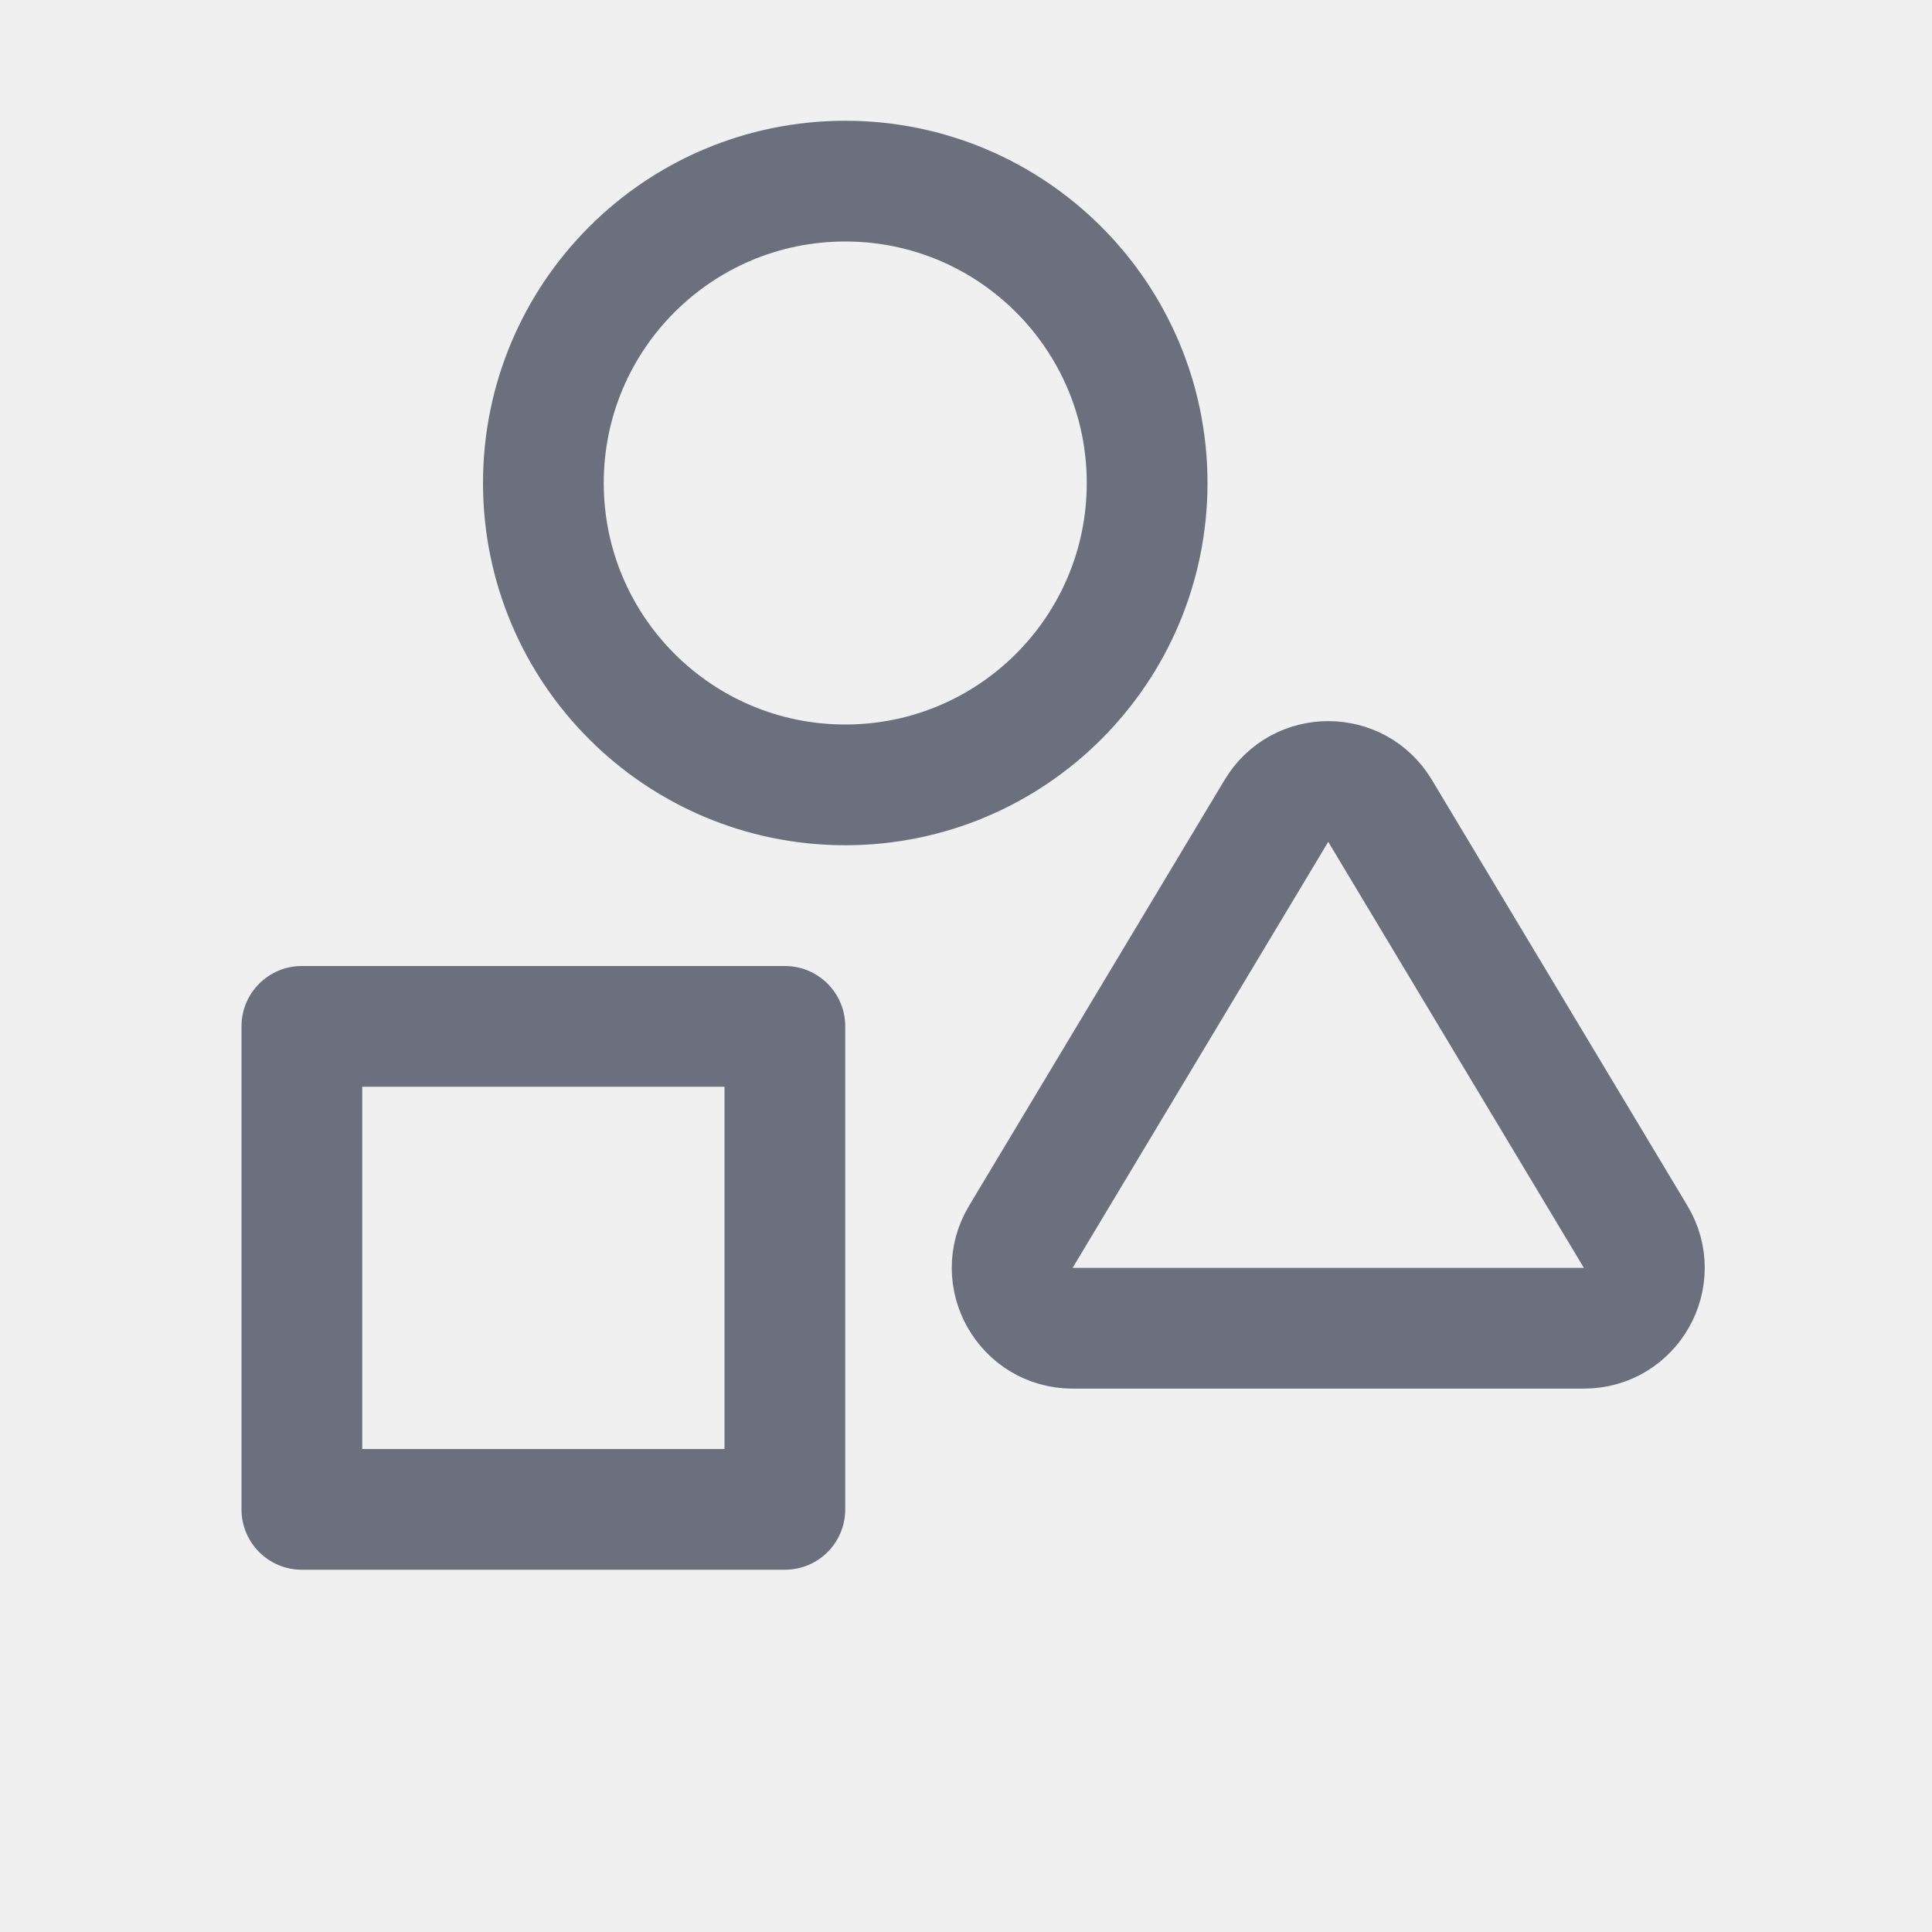
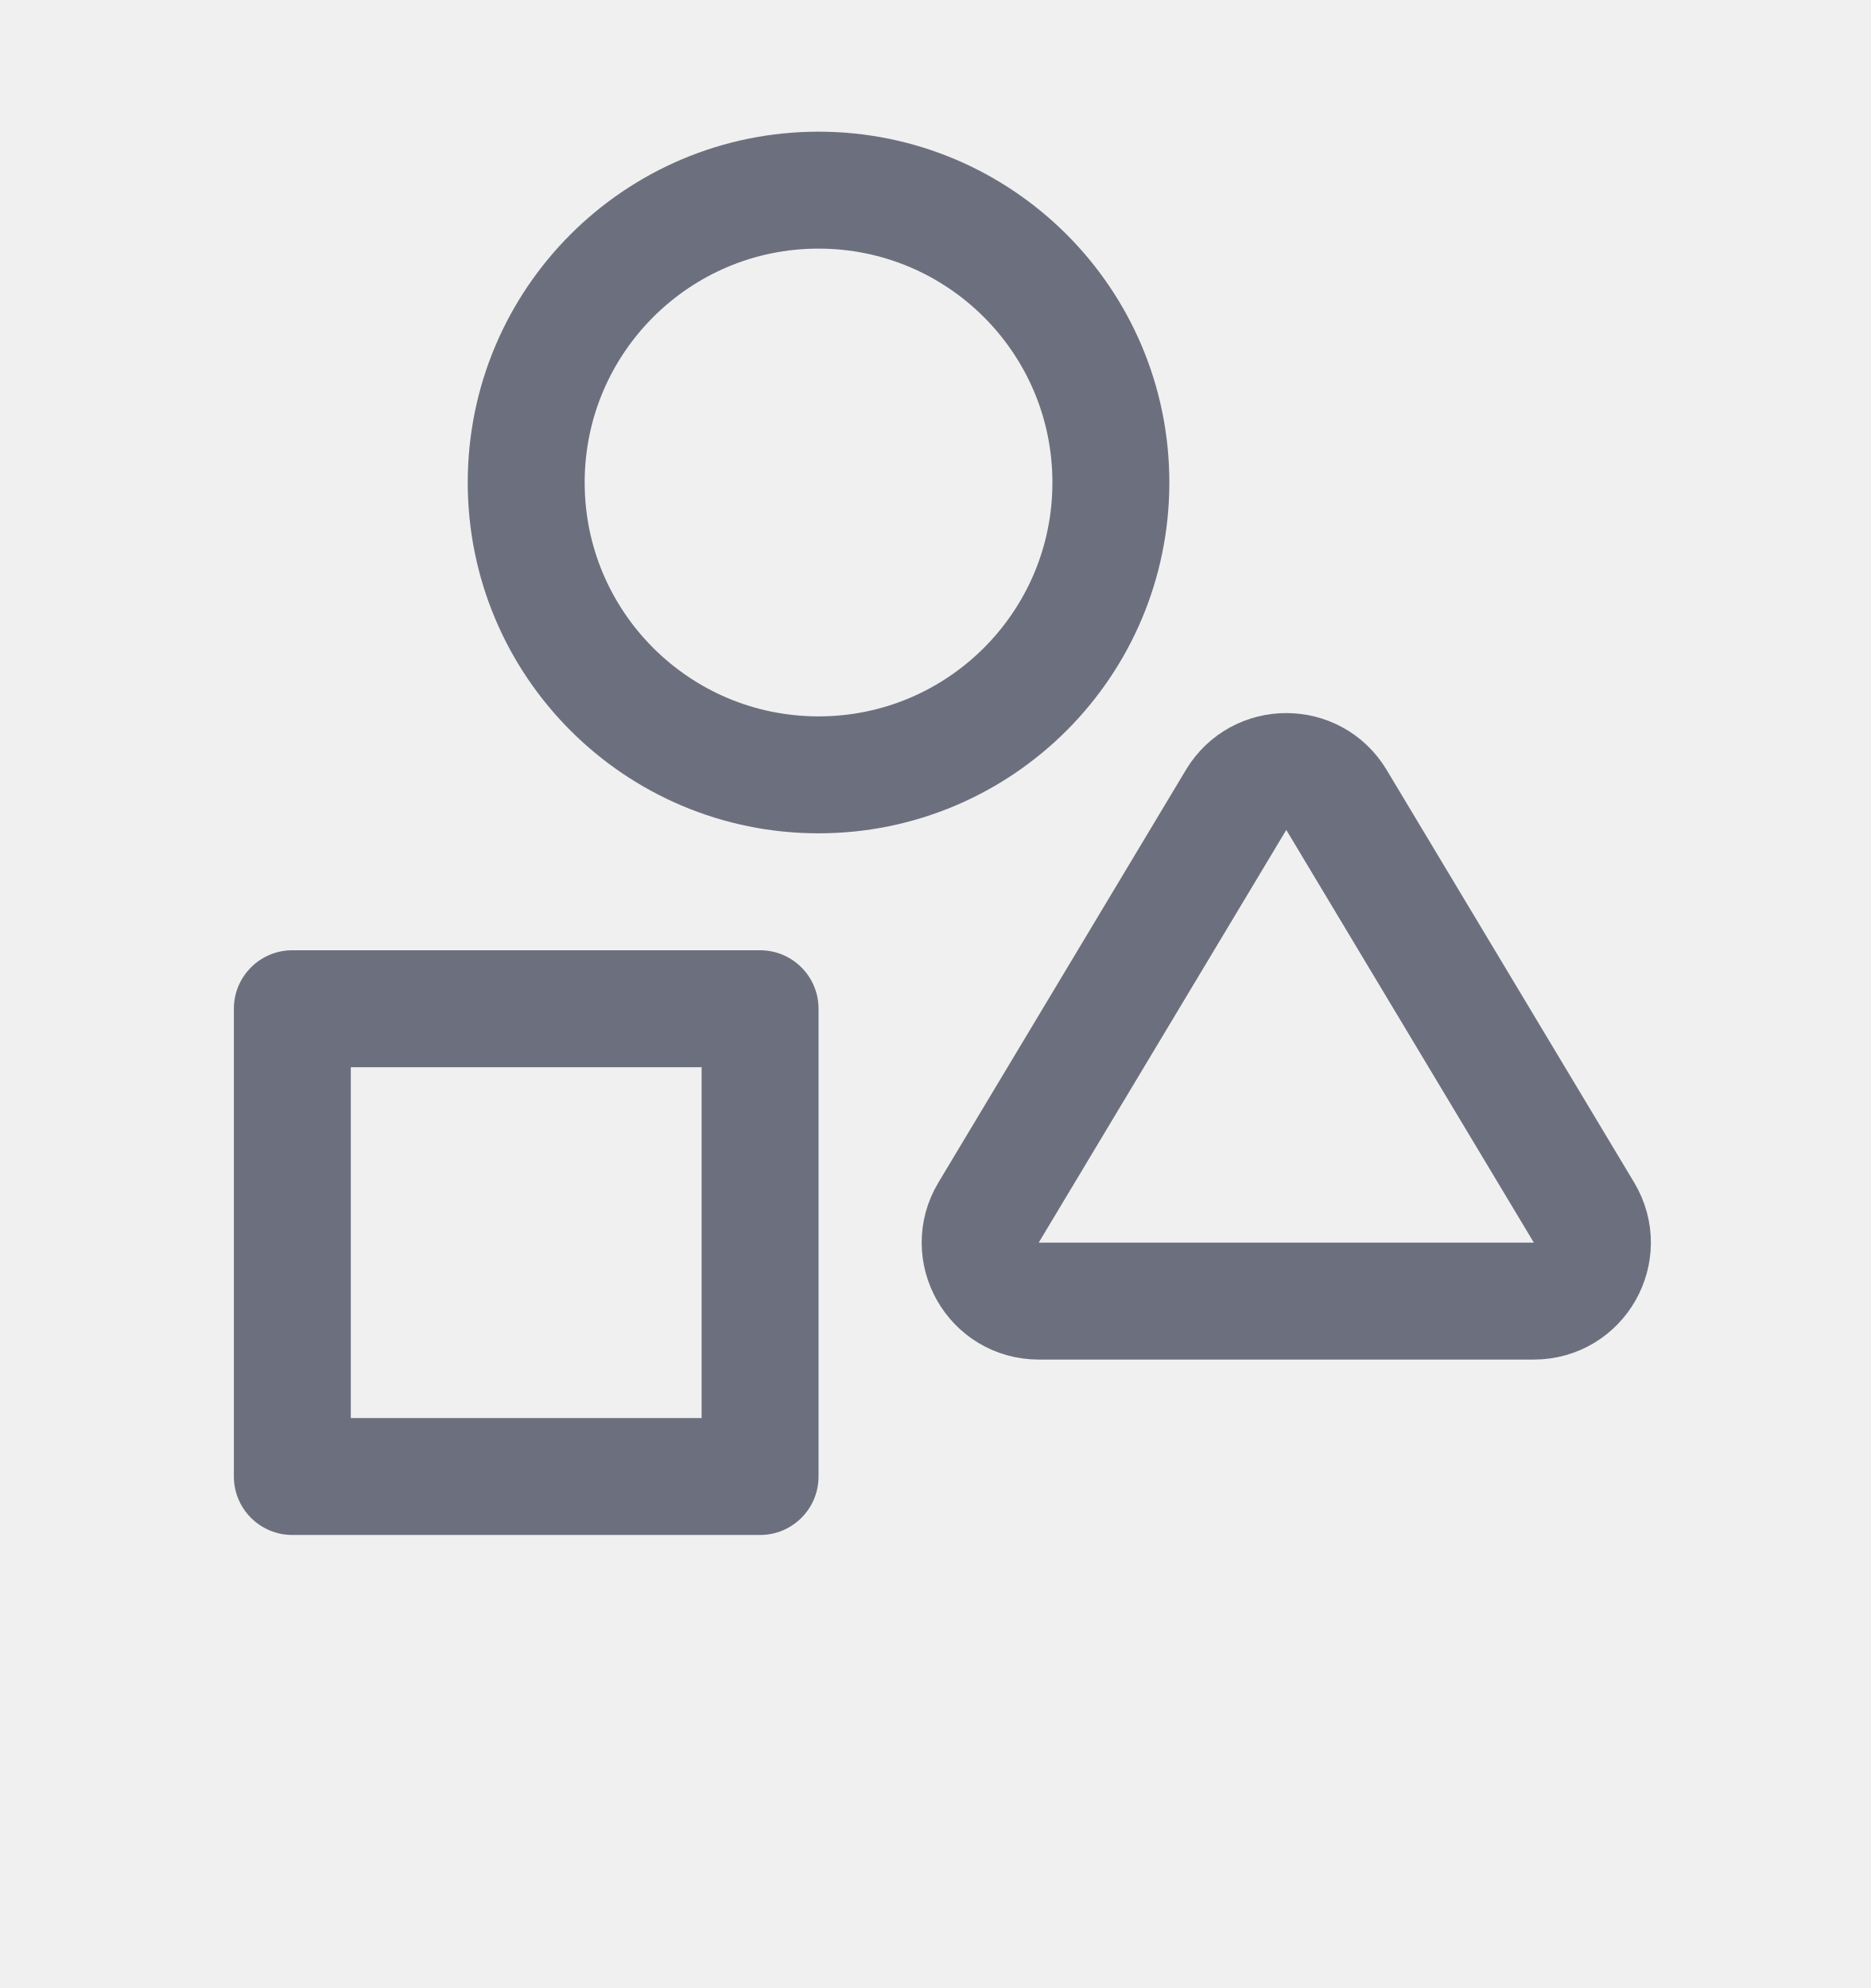
- <svg xmlns="http://www.w3.org/2000/svg" width="16" height="16" viewBox="0 0 16 16" fill="none">
-   <circle cx="7" cy="4" r="2.5" stroke="#6C707E" />
+ <svg xmlns="http://www.w3.org/2000/svg" width="16" height="17" viewBox="0 0 16 17" fill="none">
+   <circle cx="7" cy="4.126" r="2.5" stroke="#6C707E" />
  <mask id="path-2-inside-1_2_1630" fill="white">
-     <rect x="2" y="8" width="5" height="5" rx="0.5" />
+     <rect x="2" y="8.126" width="5" height="5" rx="0.5" />
  </mask>
-   <rect x="2" y="8" width="5" height="5" rx="0.5" stroke="#6C707E" stroke-width="2" mask="url(#path-2-inside-1_2_1630)" />
-   <path d="M13.117 11H8.883C8.494 11 8.254 10.576 8.454 10.243L10.571 6.715C10.765 6.391 11.235 6.391 11.429 6.715L13.546 10.243C13.746 10.576 13.506 11 13.117 11Z" stroke="#6C707E" />
+   <rect x="2" y="8.126" width="5" height="5" rx="0.5" stroke="#6C707E" stroke-width="2" mask="url(#path-2-inside-1_2_1630)" />
+   <path d="M13.117 11.126H8.883C8.494 11.126 8.254 10.702 8.454 10.369L10.571 6.84C10.765 6.517 11.235 6.517 11.429 6.84L13.546 10.369C13.746 10.702 13.506 11.126 13.117 11.126Z" stroke="#6C707E" />
</svg>
